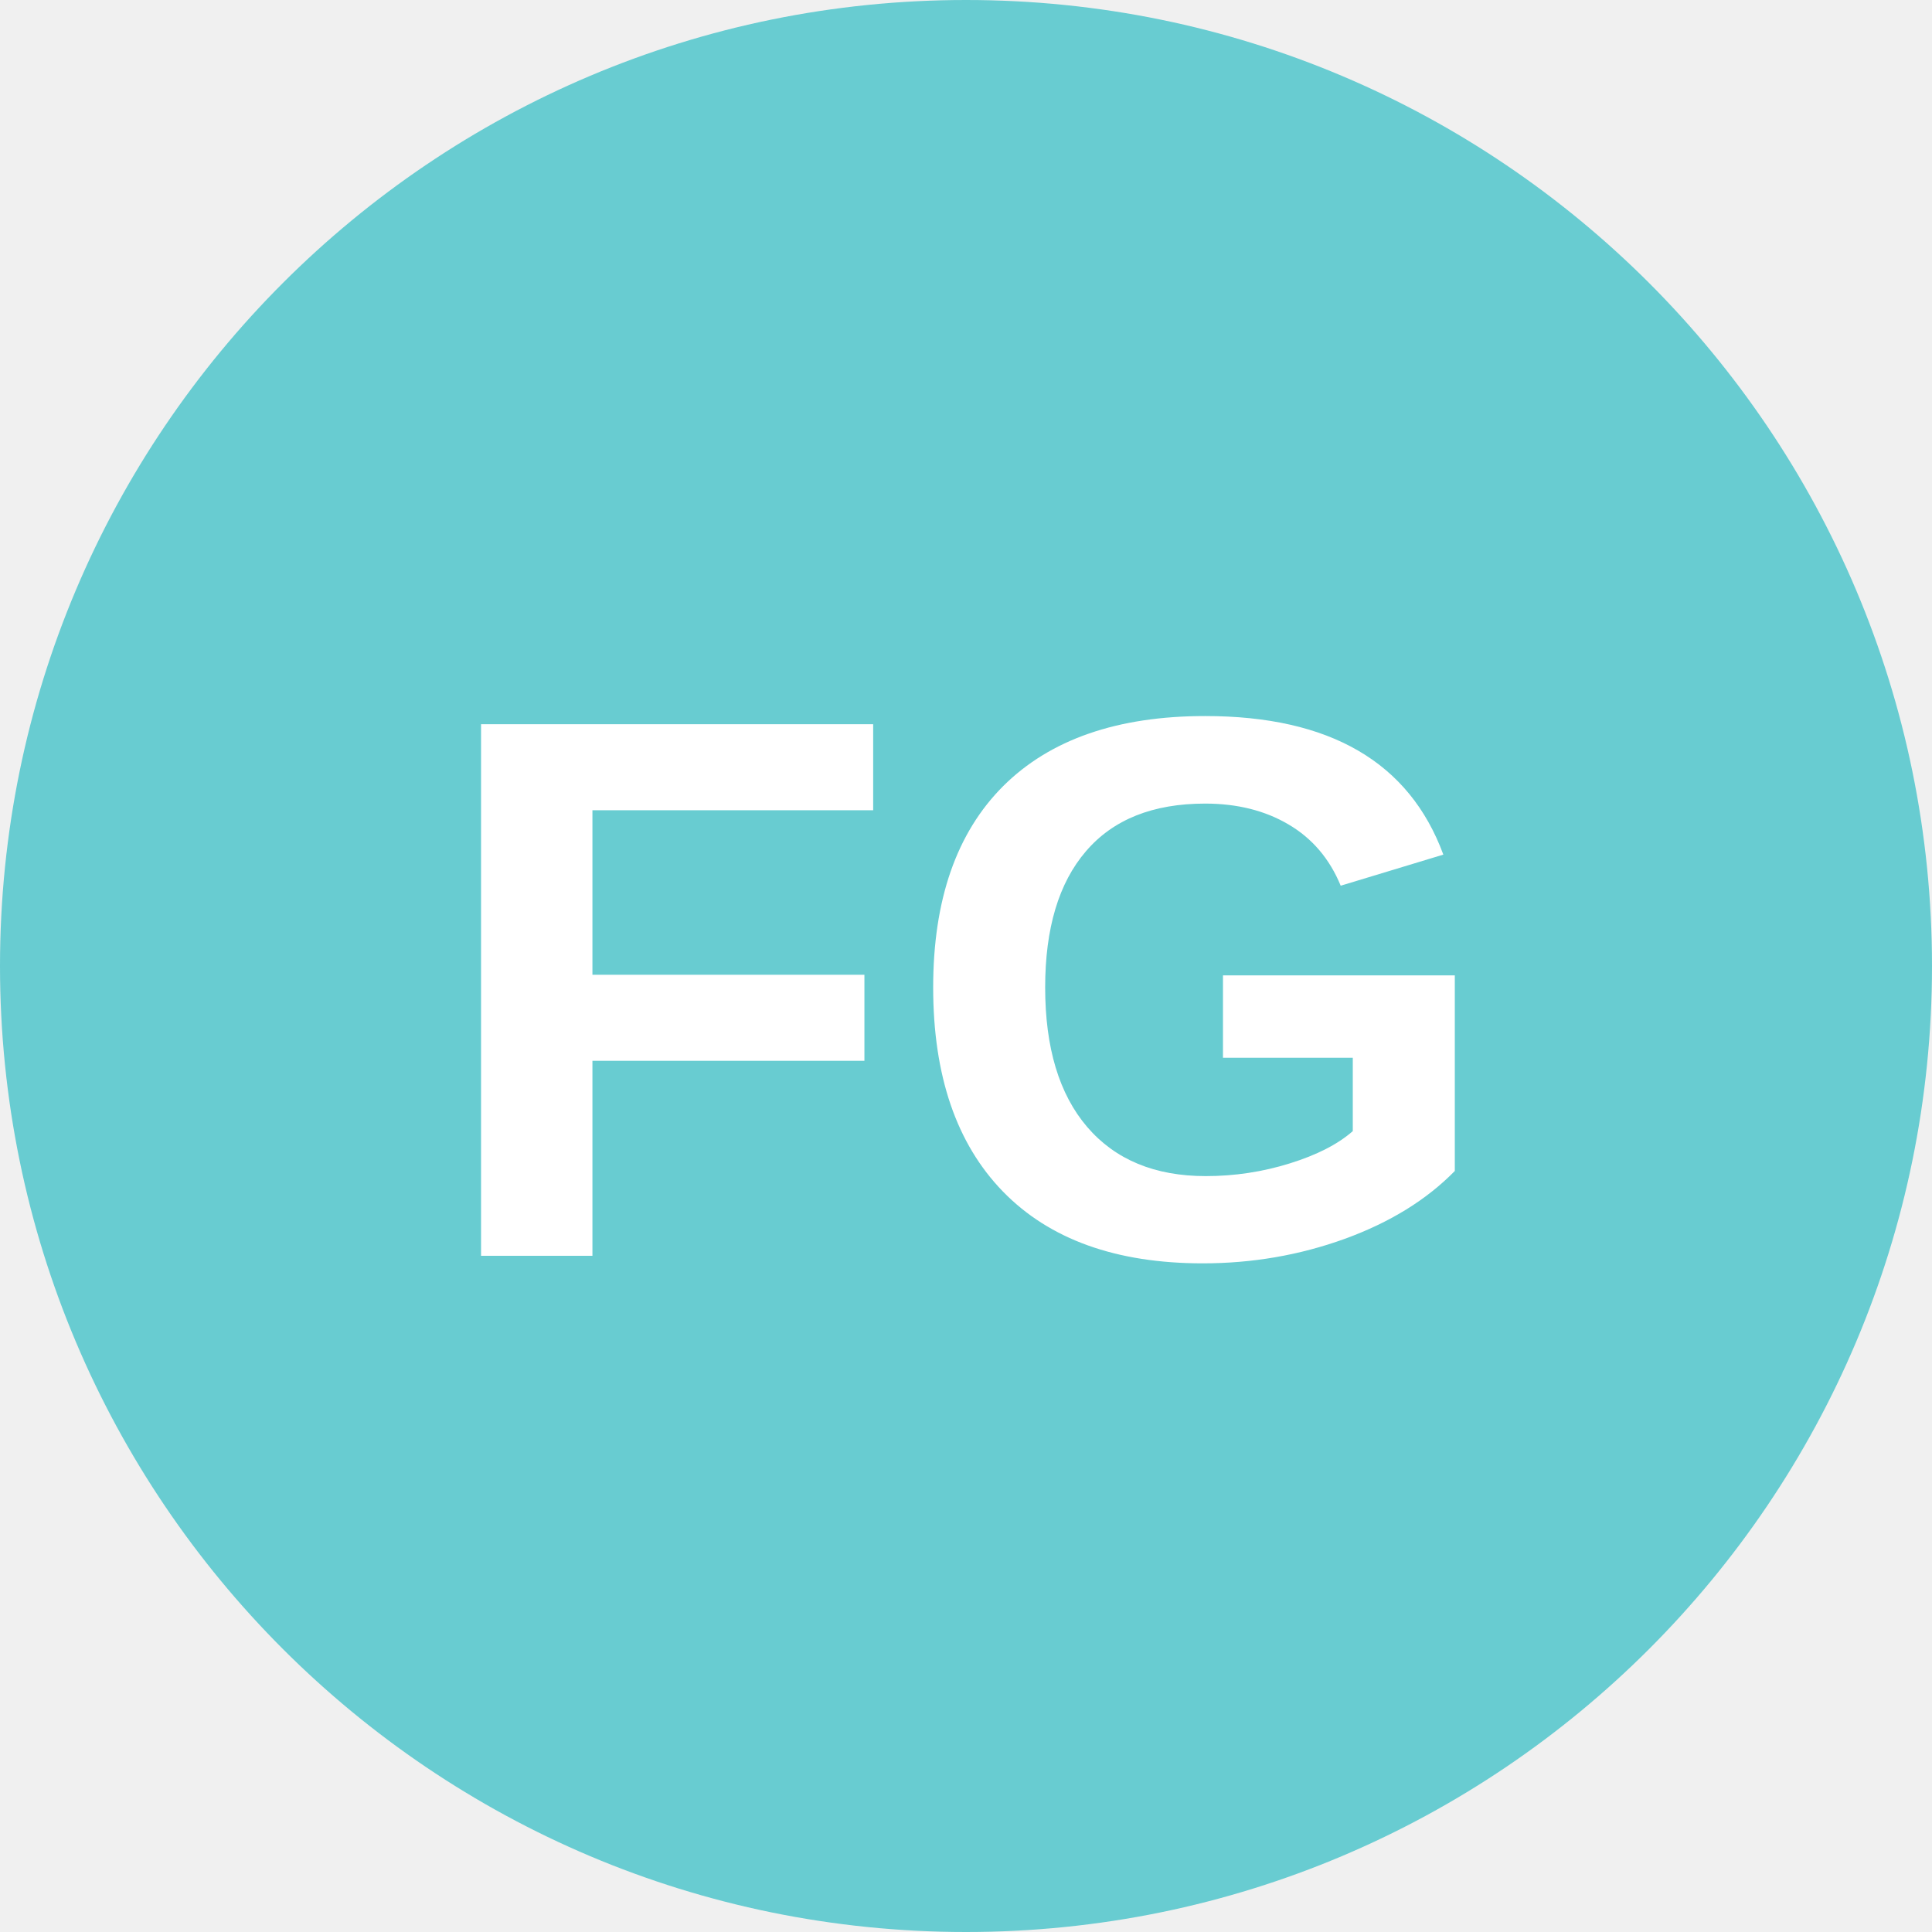
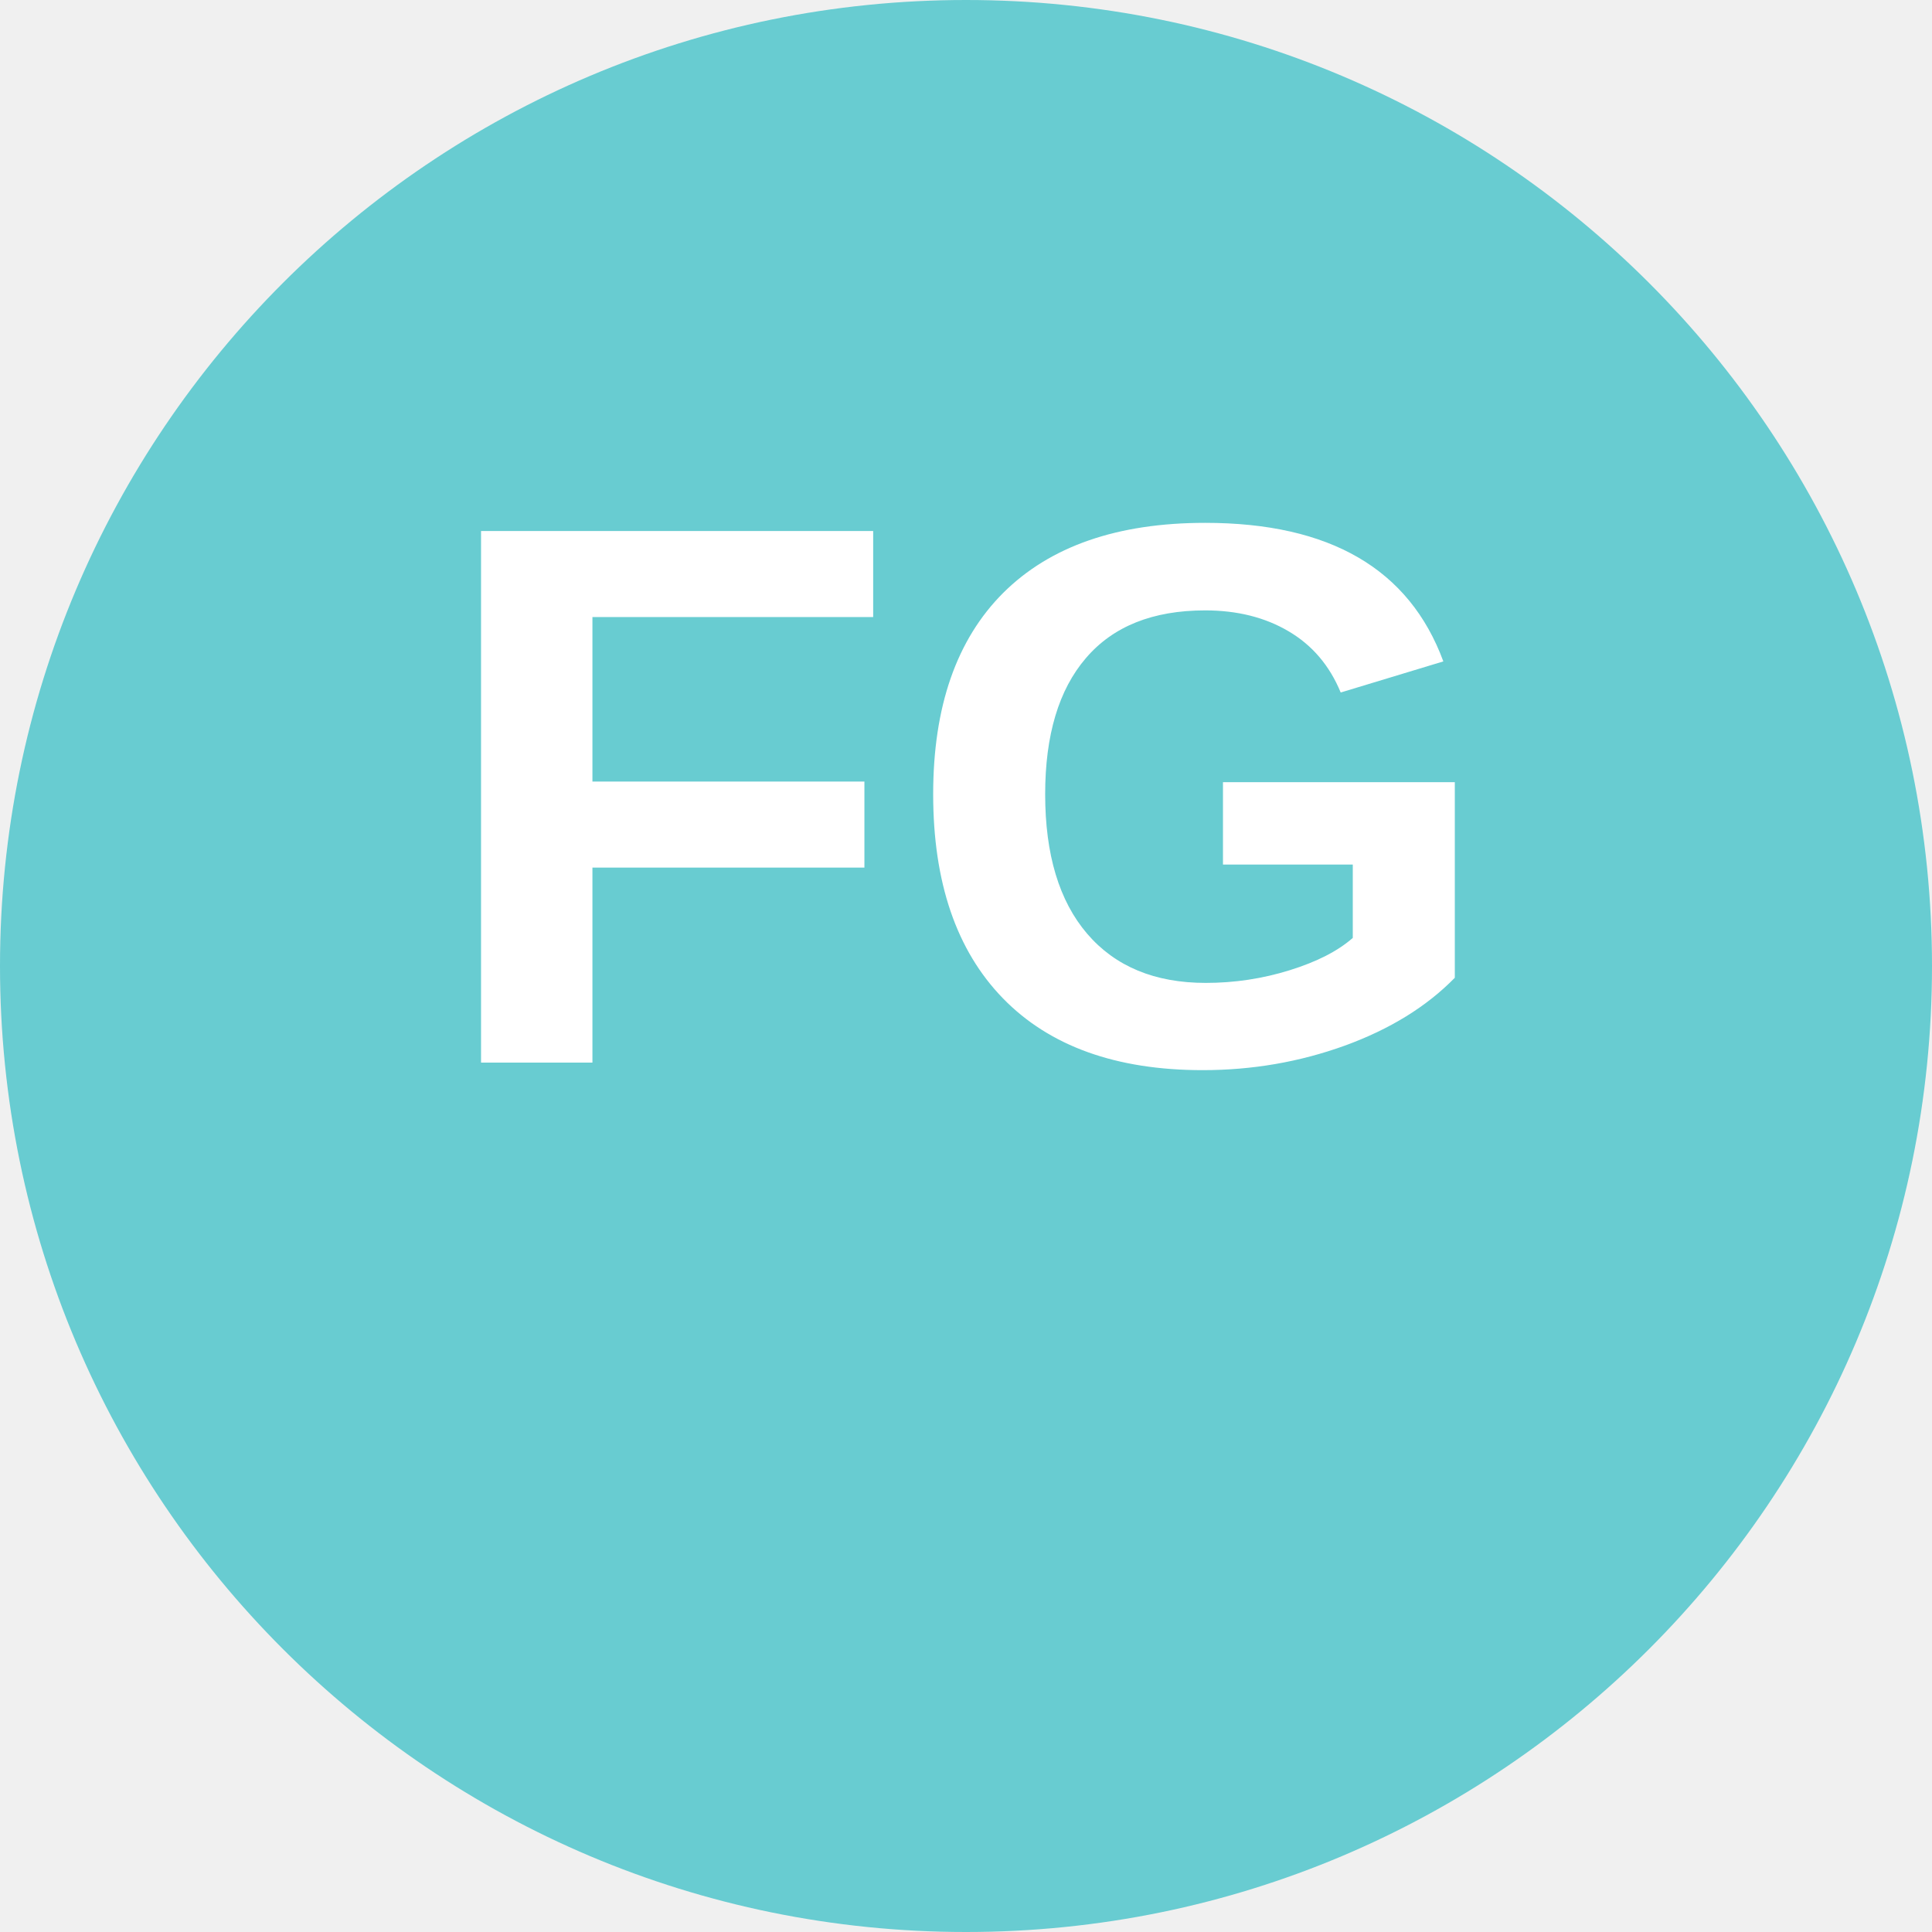
<svg xmlns="http://www.w3.org/2000/svg" viewBox="0 0 100 100">
  <circle cx="50" cy="50" r="50" fill="#68ccd1" />
-   <text x="50" y="65" text-anchor="middle" font-size="40" font-weight="bold" fill="white" font-family="Arial">FG</text>
+   <text x="50" y="55" text-anchor="middle" fill="white" font-size="40" font-weight="bold" font-family="Arial">FG</text>
</svg>
